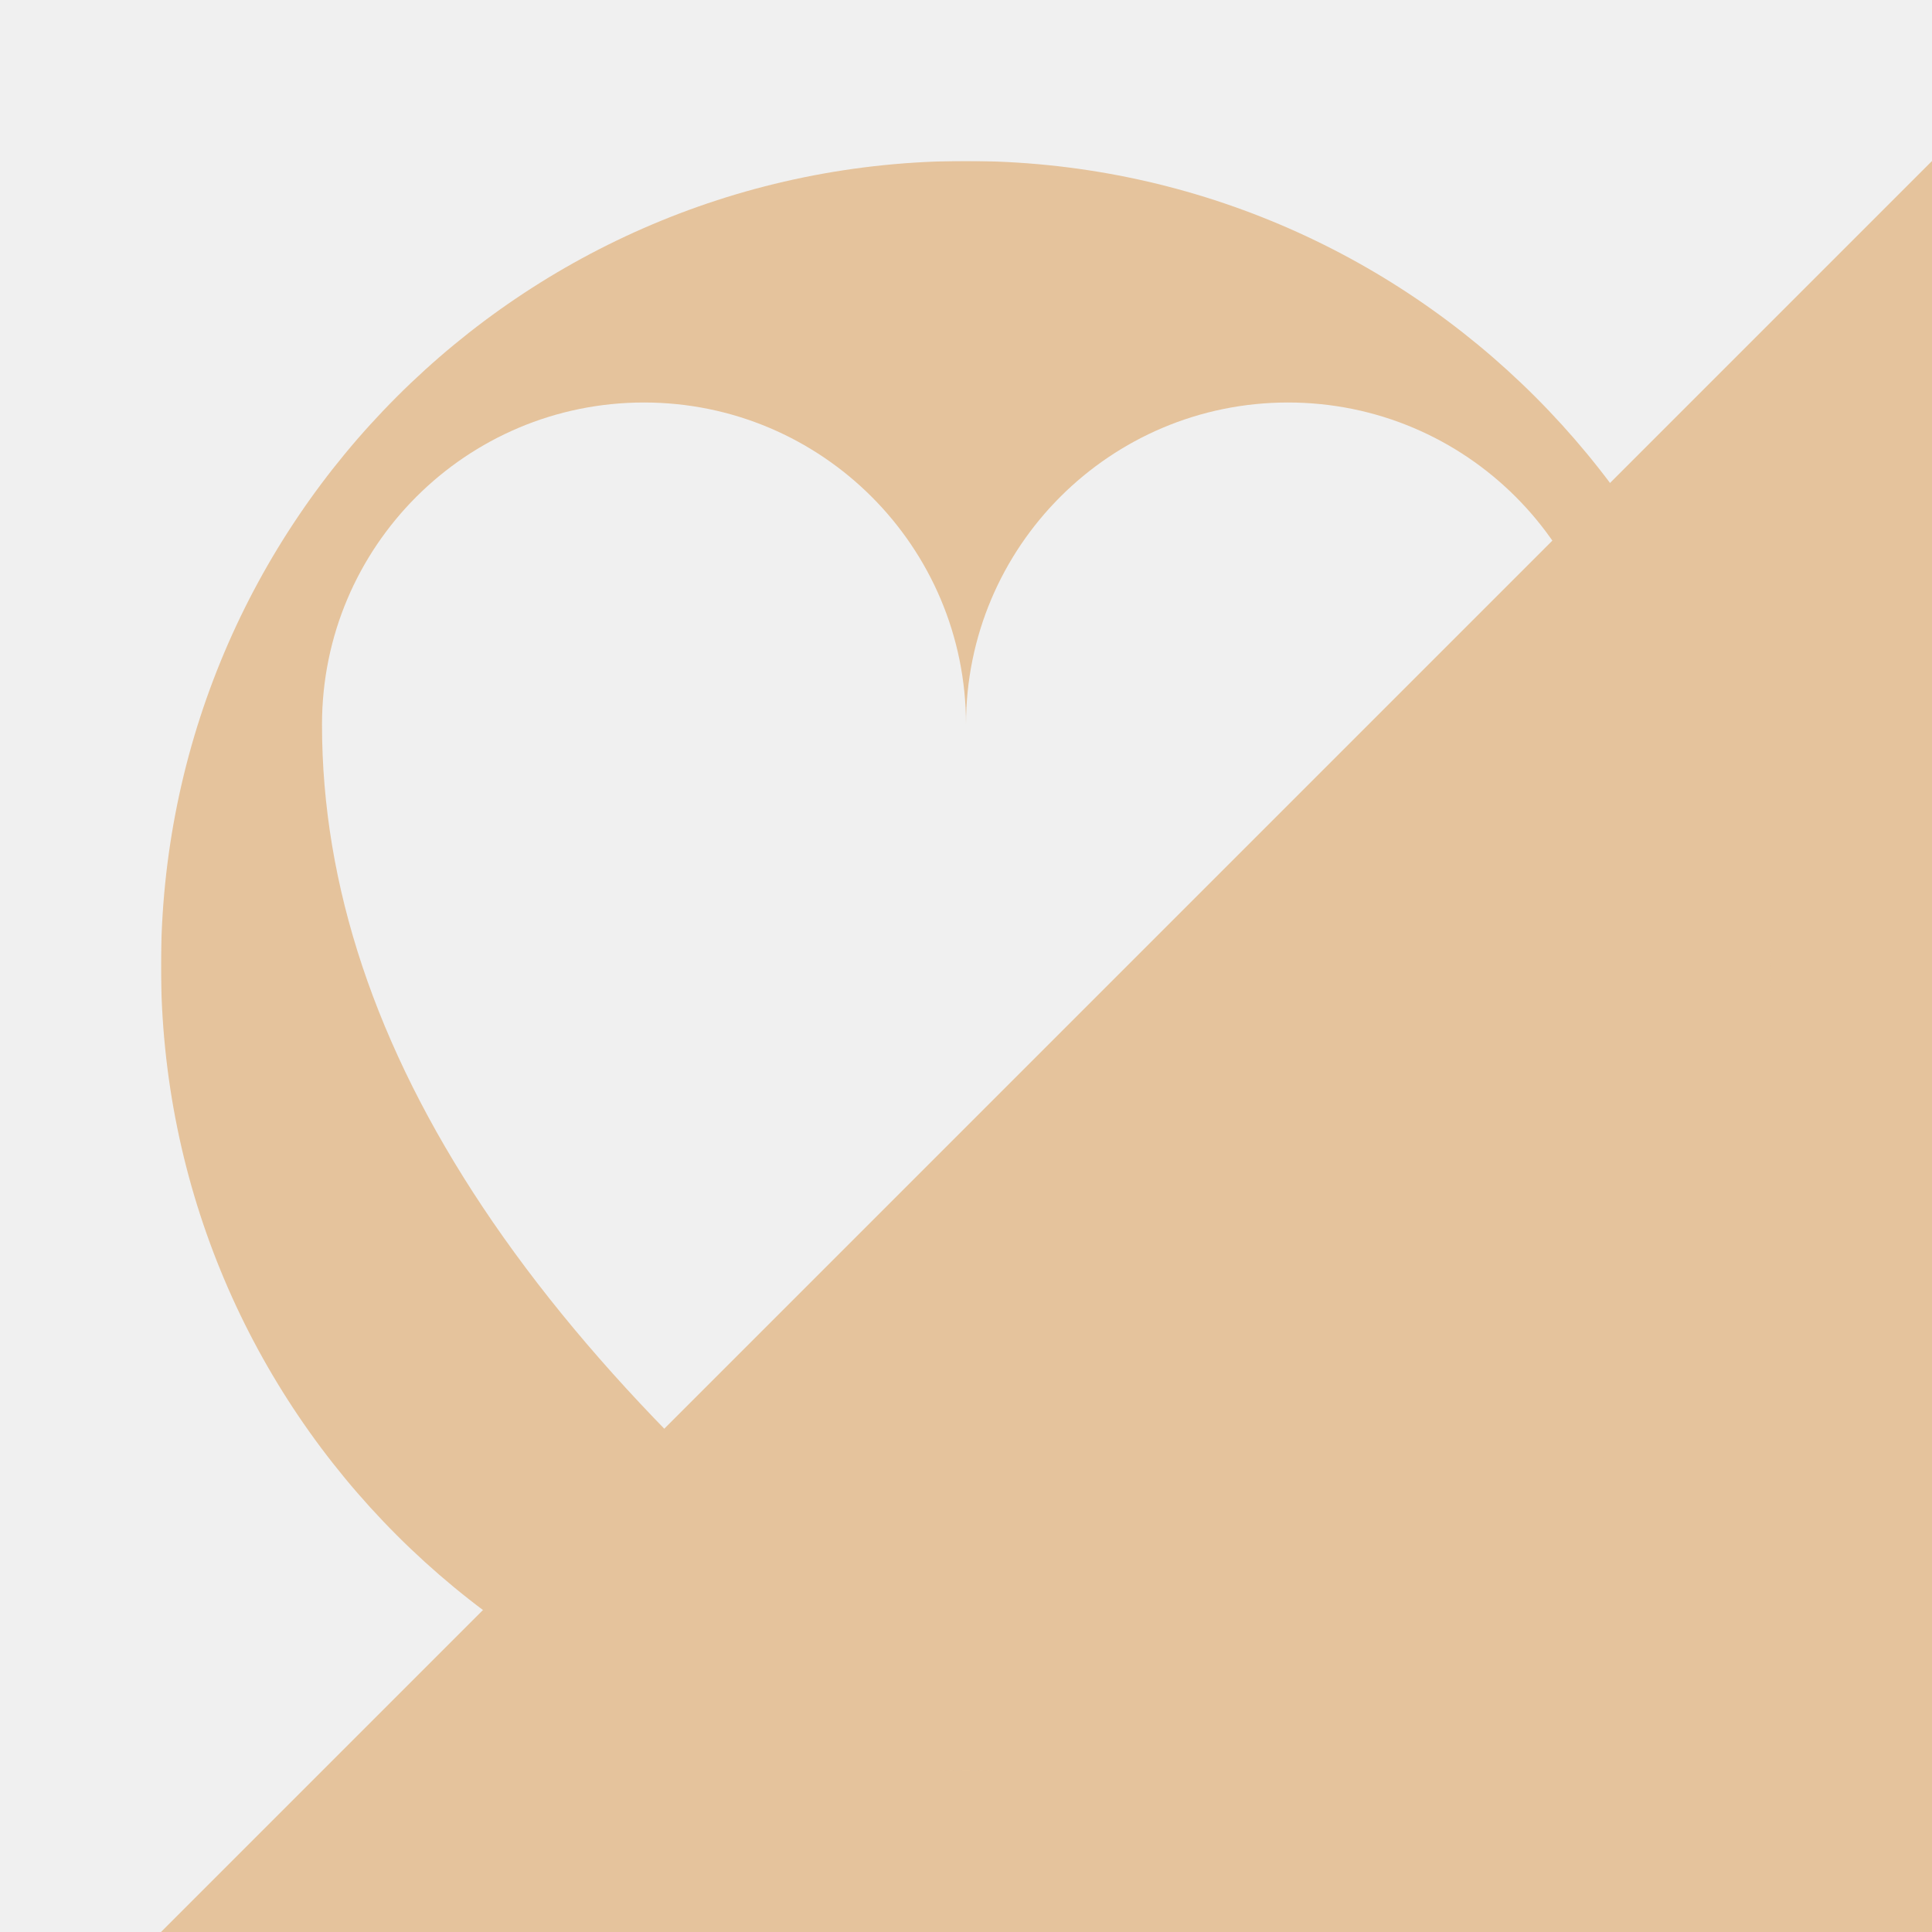
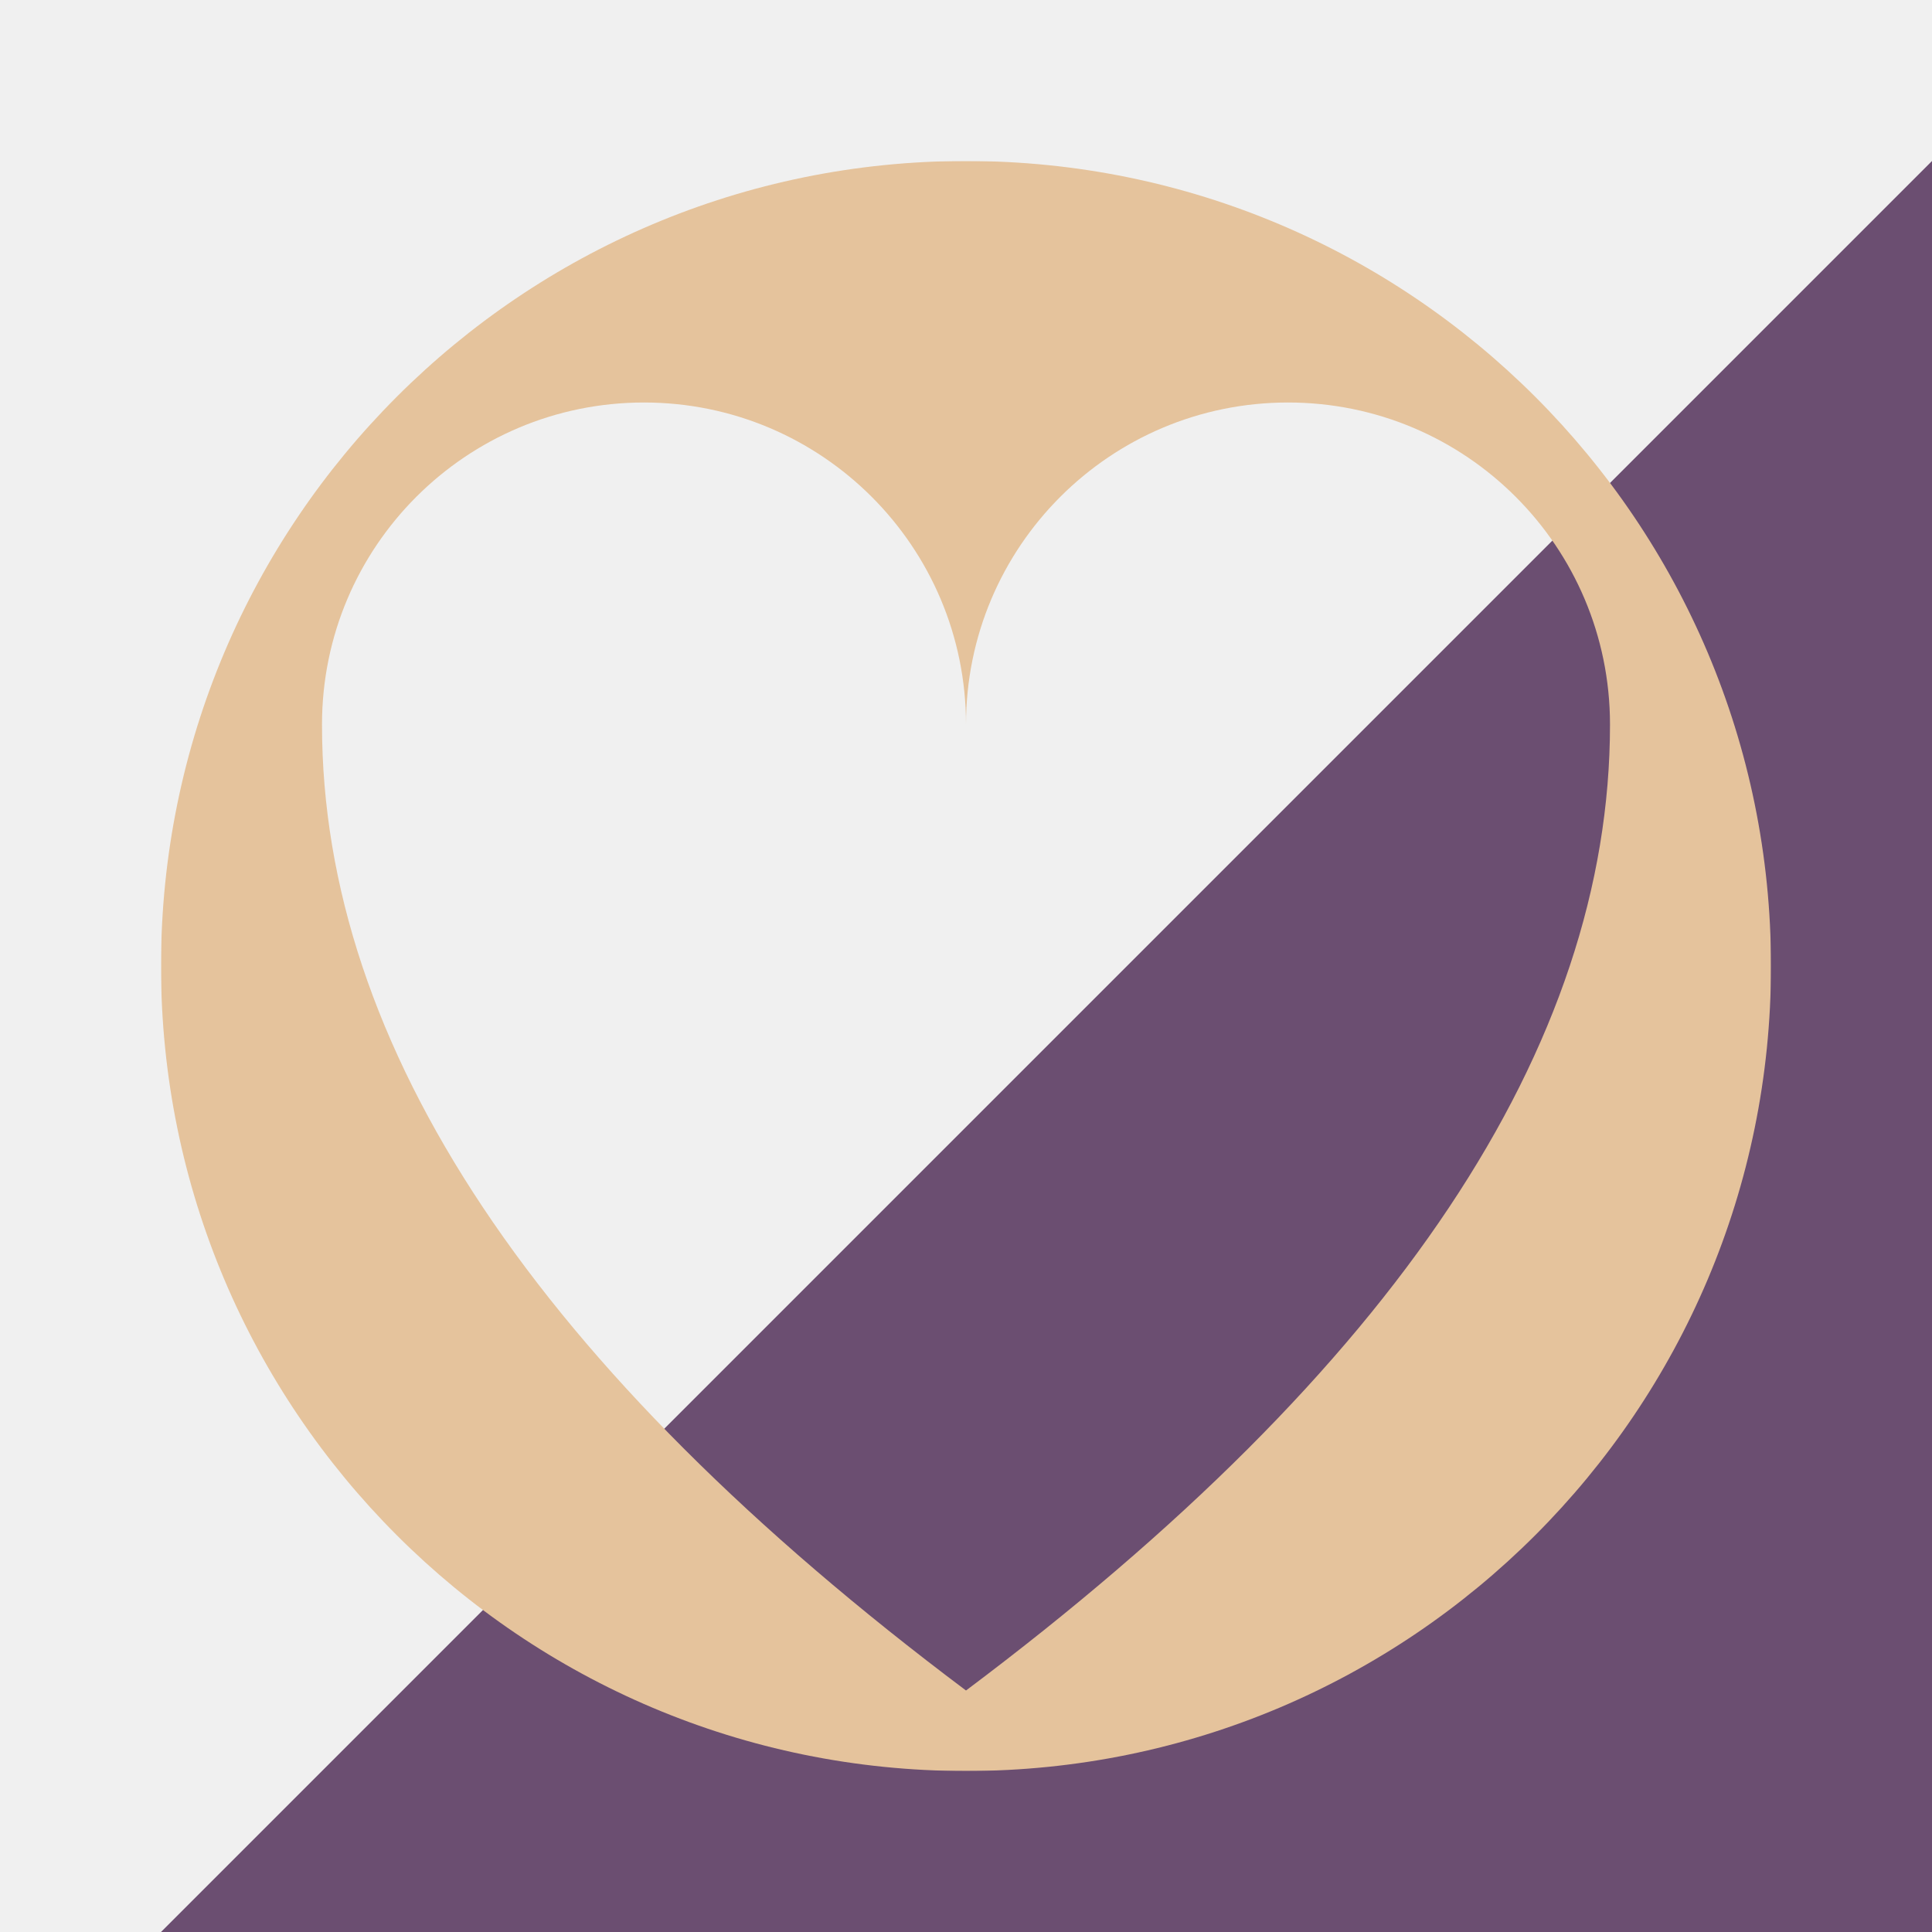
<svg width="120" height="120" viewBox="-10 -10 120 120">
  <mask id="heart" maskUnits="userSpaceOnUse" maskContentUnits="userSpaceOnUse" x="0" y="0" width="100" height="100">
    <rect width="100" height="100" fill="white" />
    <path d="M10,35 A20,20,0,0,1,50,35 A20,20,0,0,1,90,35 Q90,65,50,95 Q10,65,10,35 Z" fill="black" />
  </mask>
-   <polygon points="-10,120 120,120 120,-10" fill="#e5c39c" />
+   <polygon points="-10,120 120,120 120,-10" fill="#6b4e71" />
  <circle cx="50" cy="50" r="50" mask="url(#heart)" fill="#e5c39c" />
</svg>
